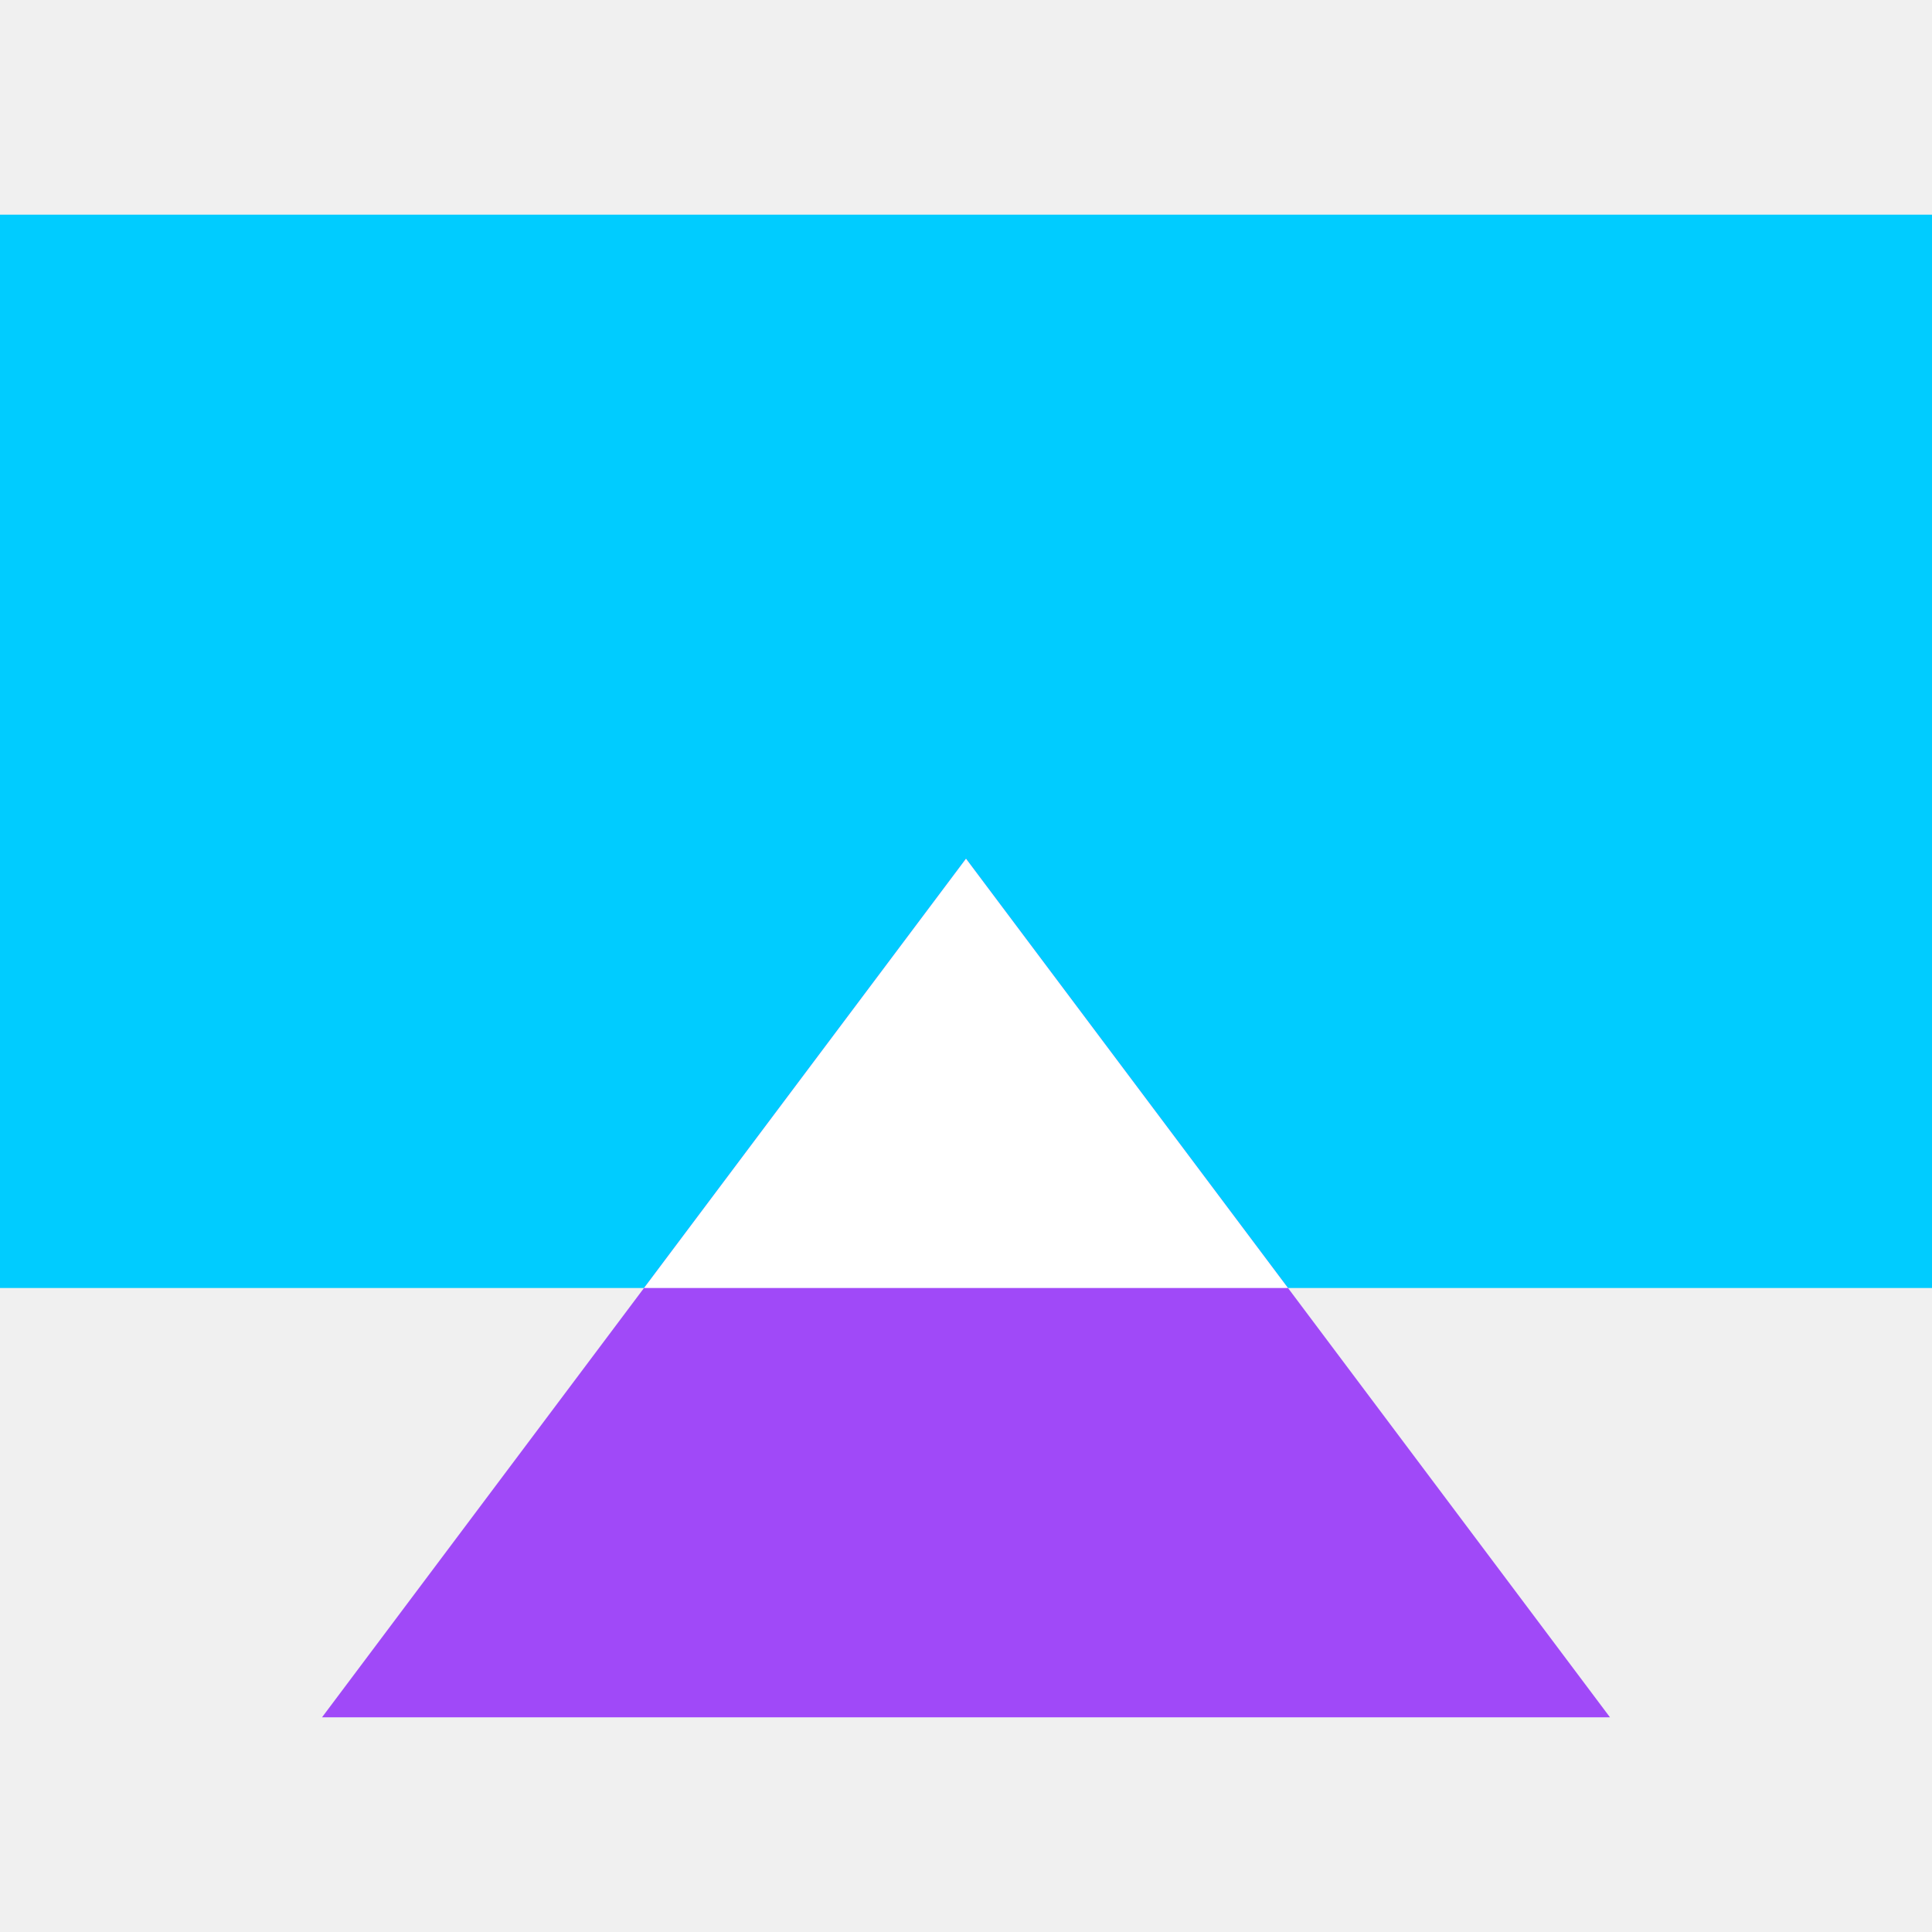
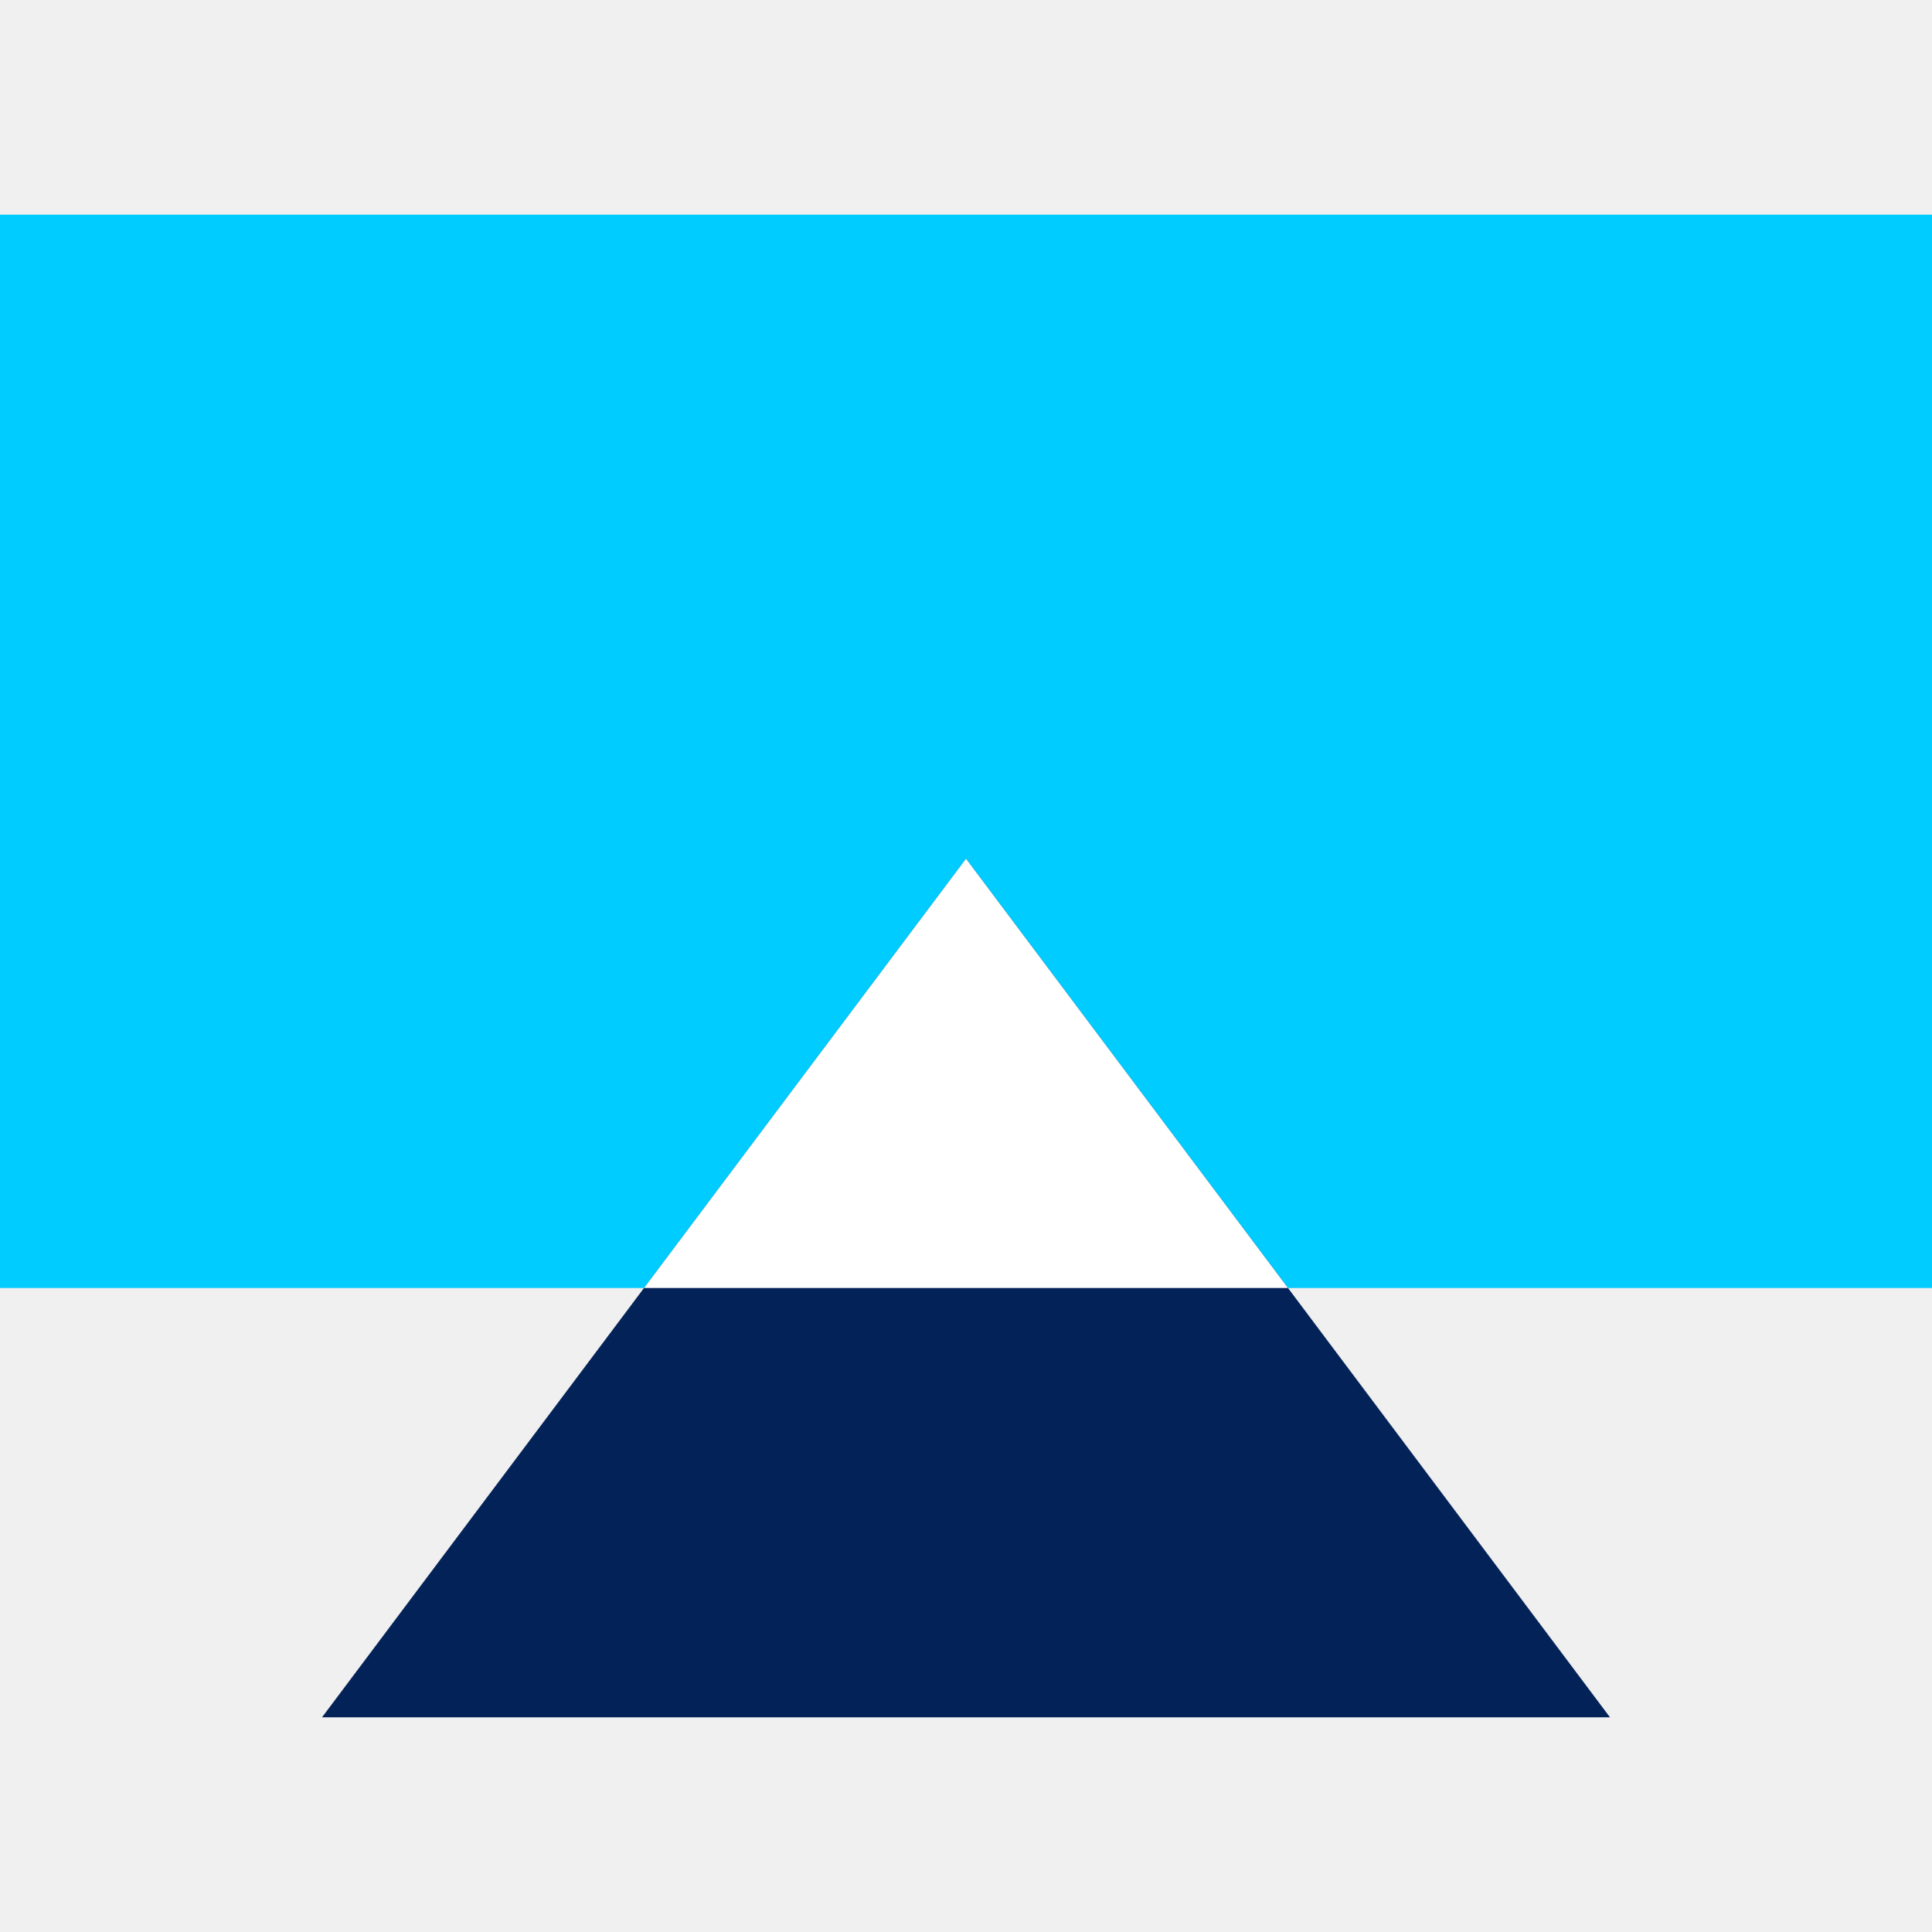
<svg xmlns="http://www.w3.org/2000/svg" width="90" height="90" viewBox="0 0 90 90" fill="none">
  <rect y="10" width="90" height="50" fill="#00CCFF" />
-   <path d="M15 80L45 40L75 80H15Z" fill="#A049F8" />
+   <path d="M15 80L45 40L75 80H15Z" fill="#032258" />
  <path fill-rule="evenodd" clip-rule="evenodd" d="M60 60H30L45 40L60 60Z" fill="white" />
</svg>
